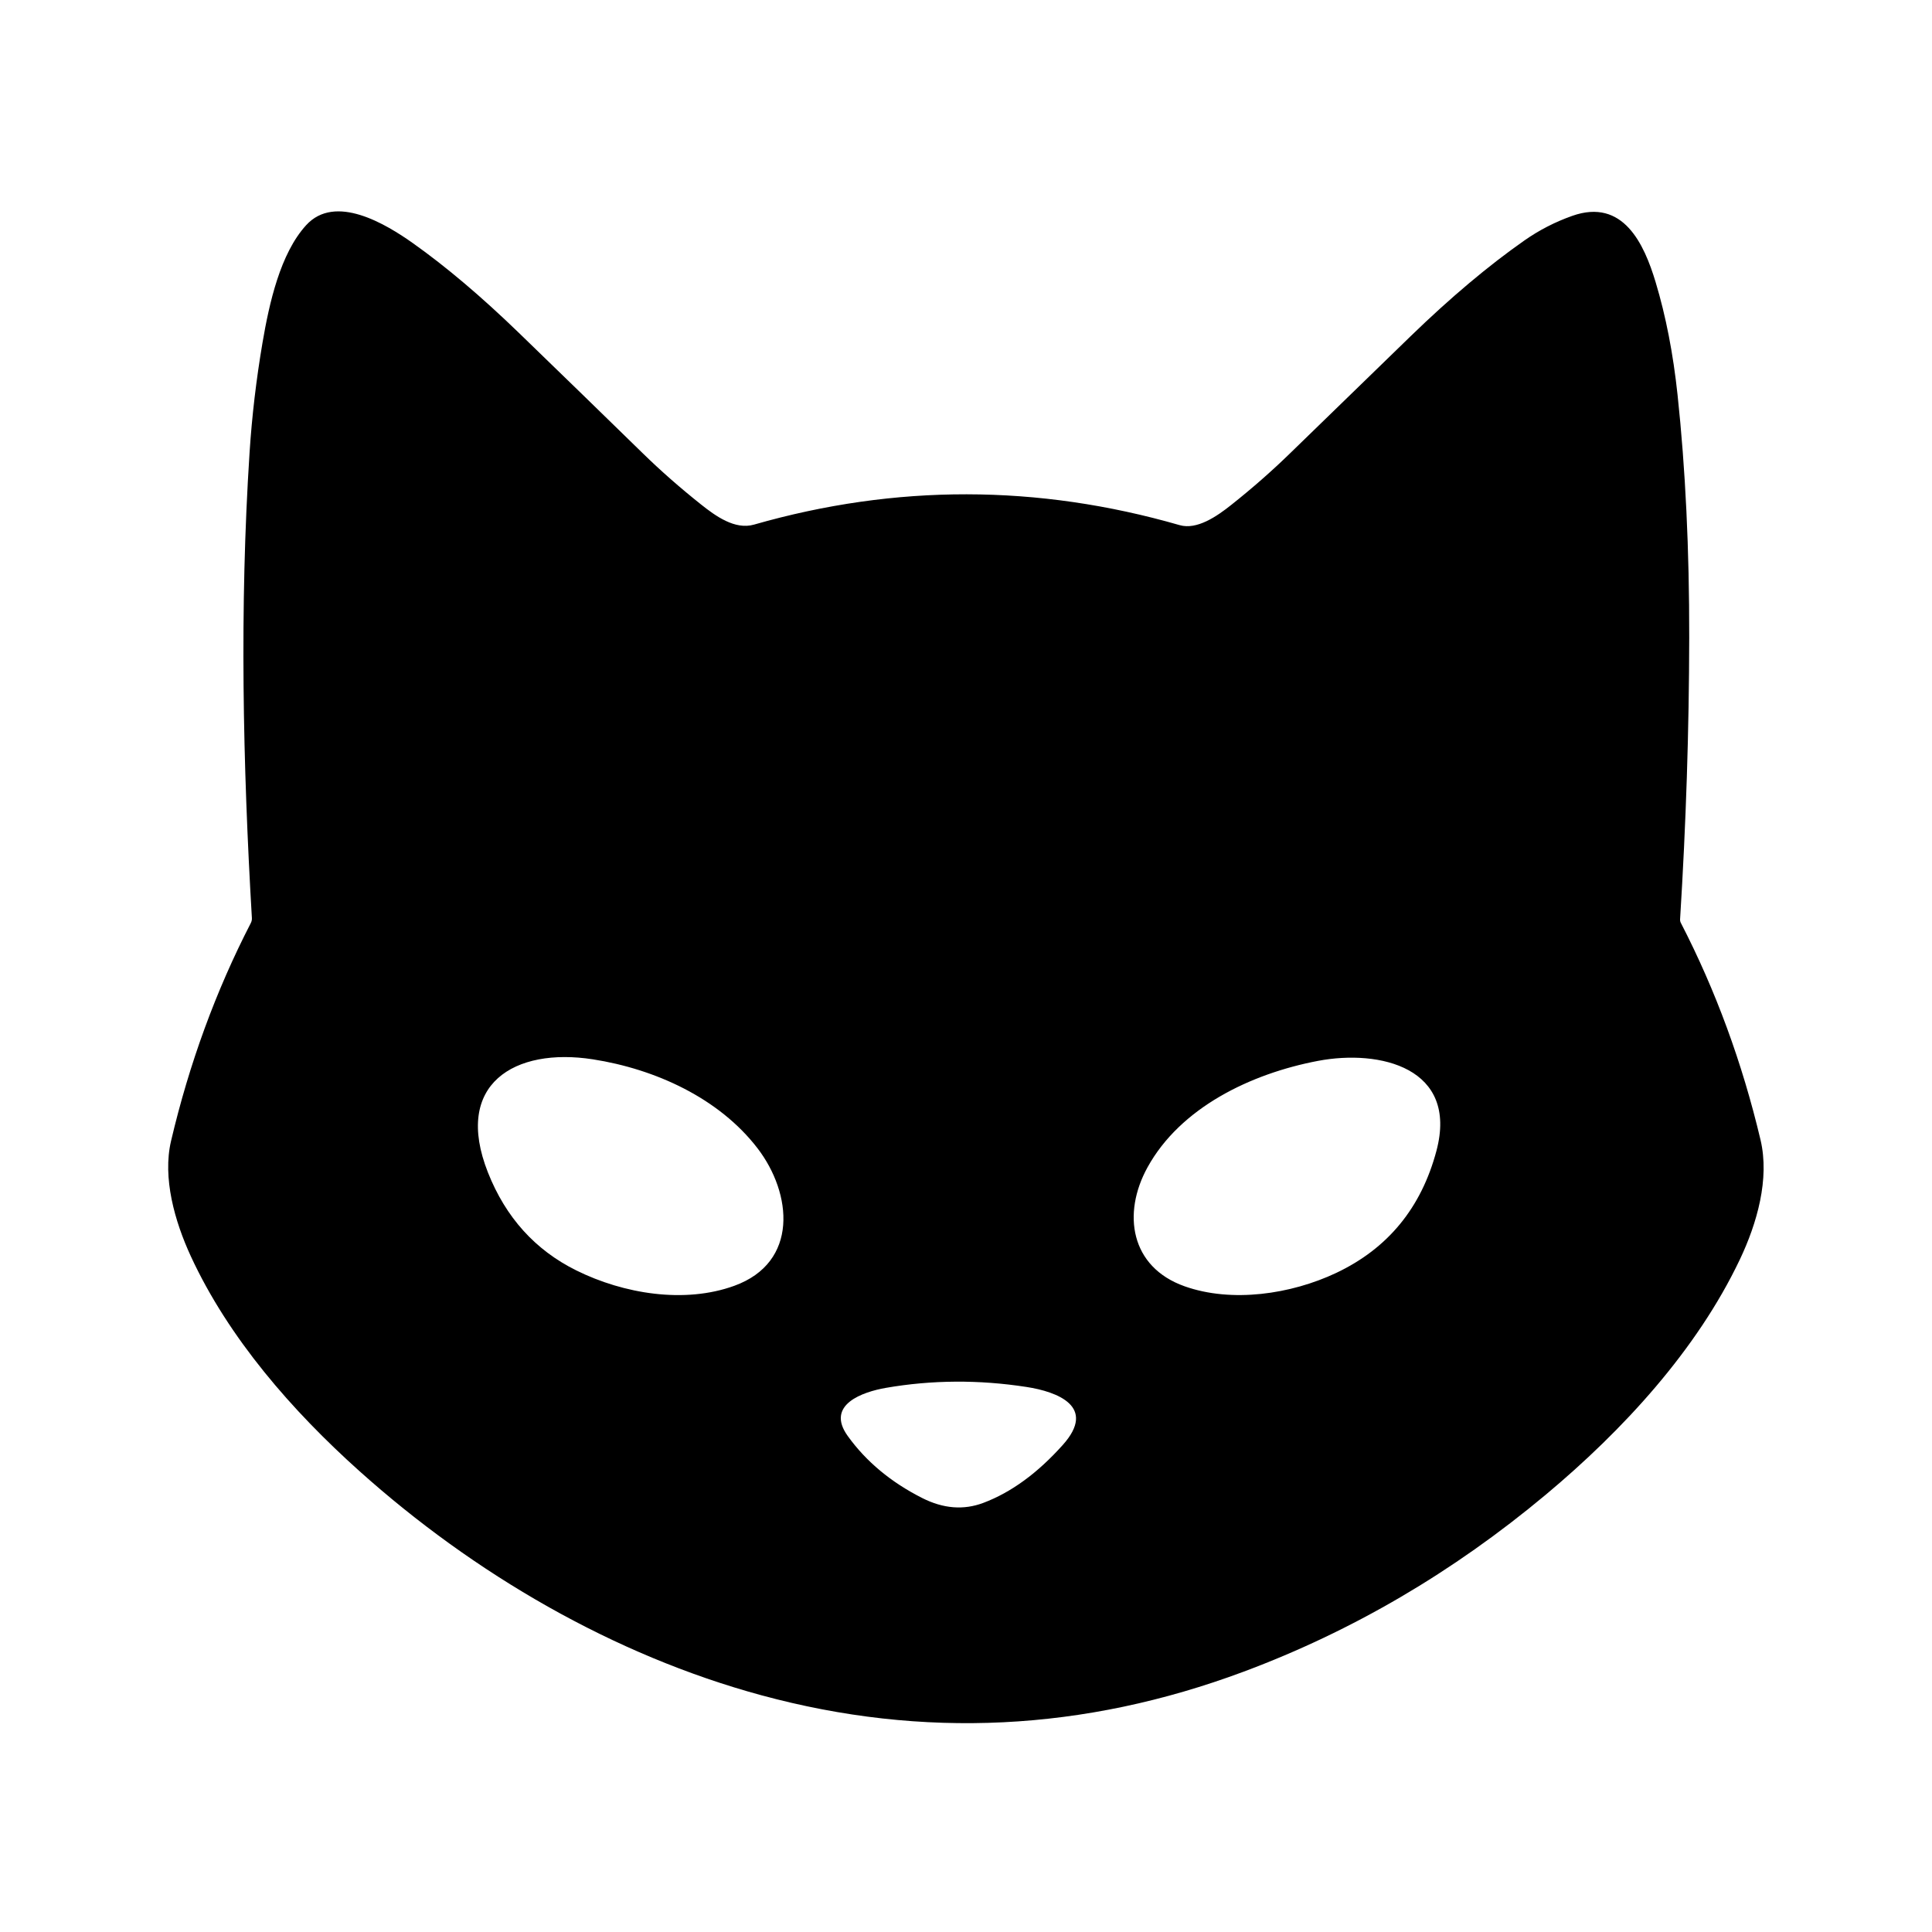
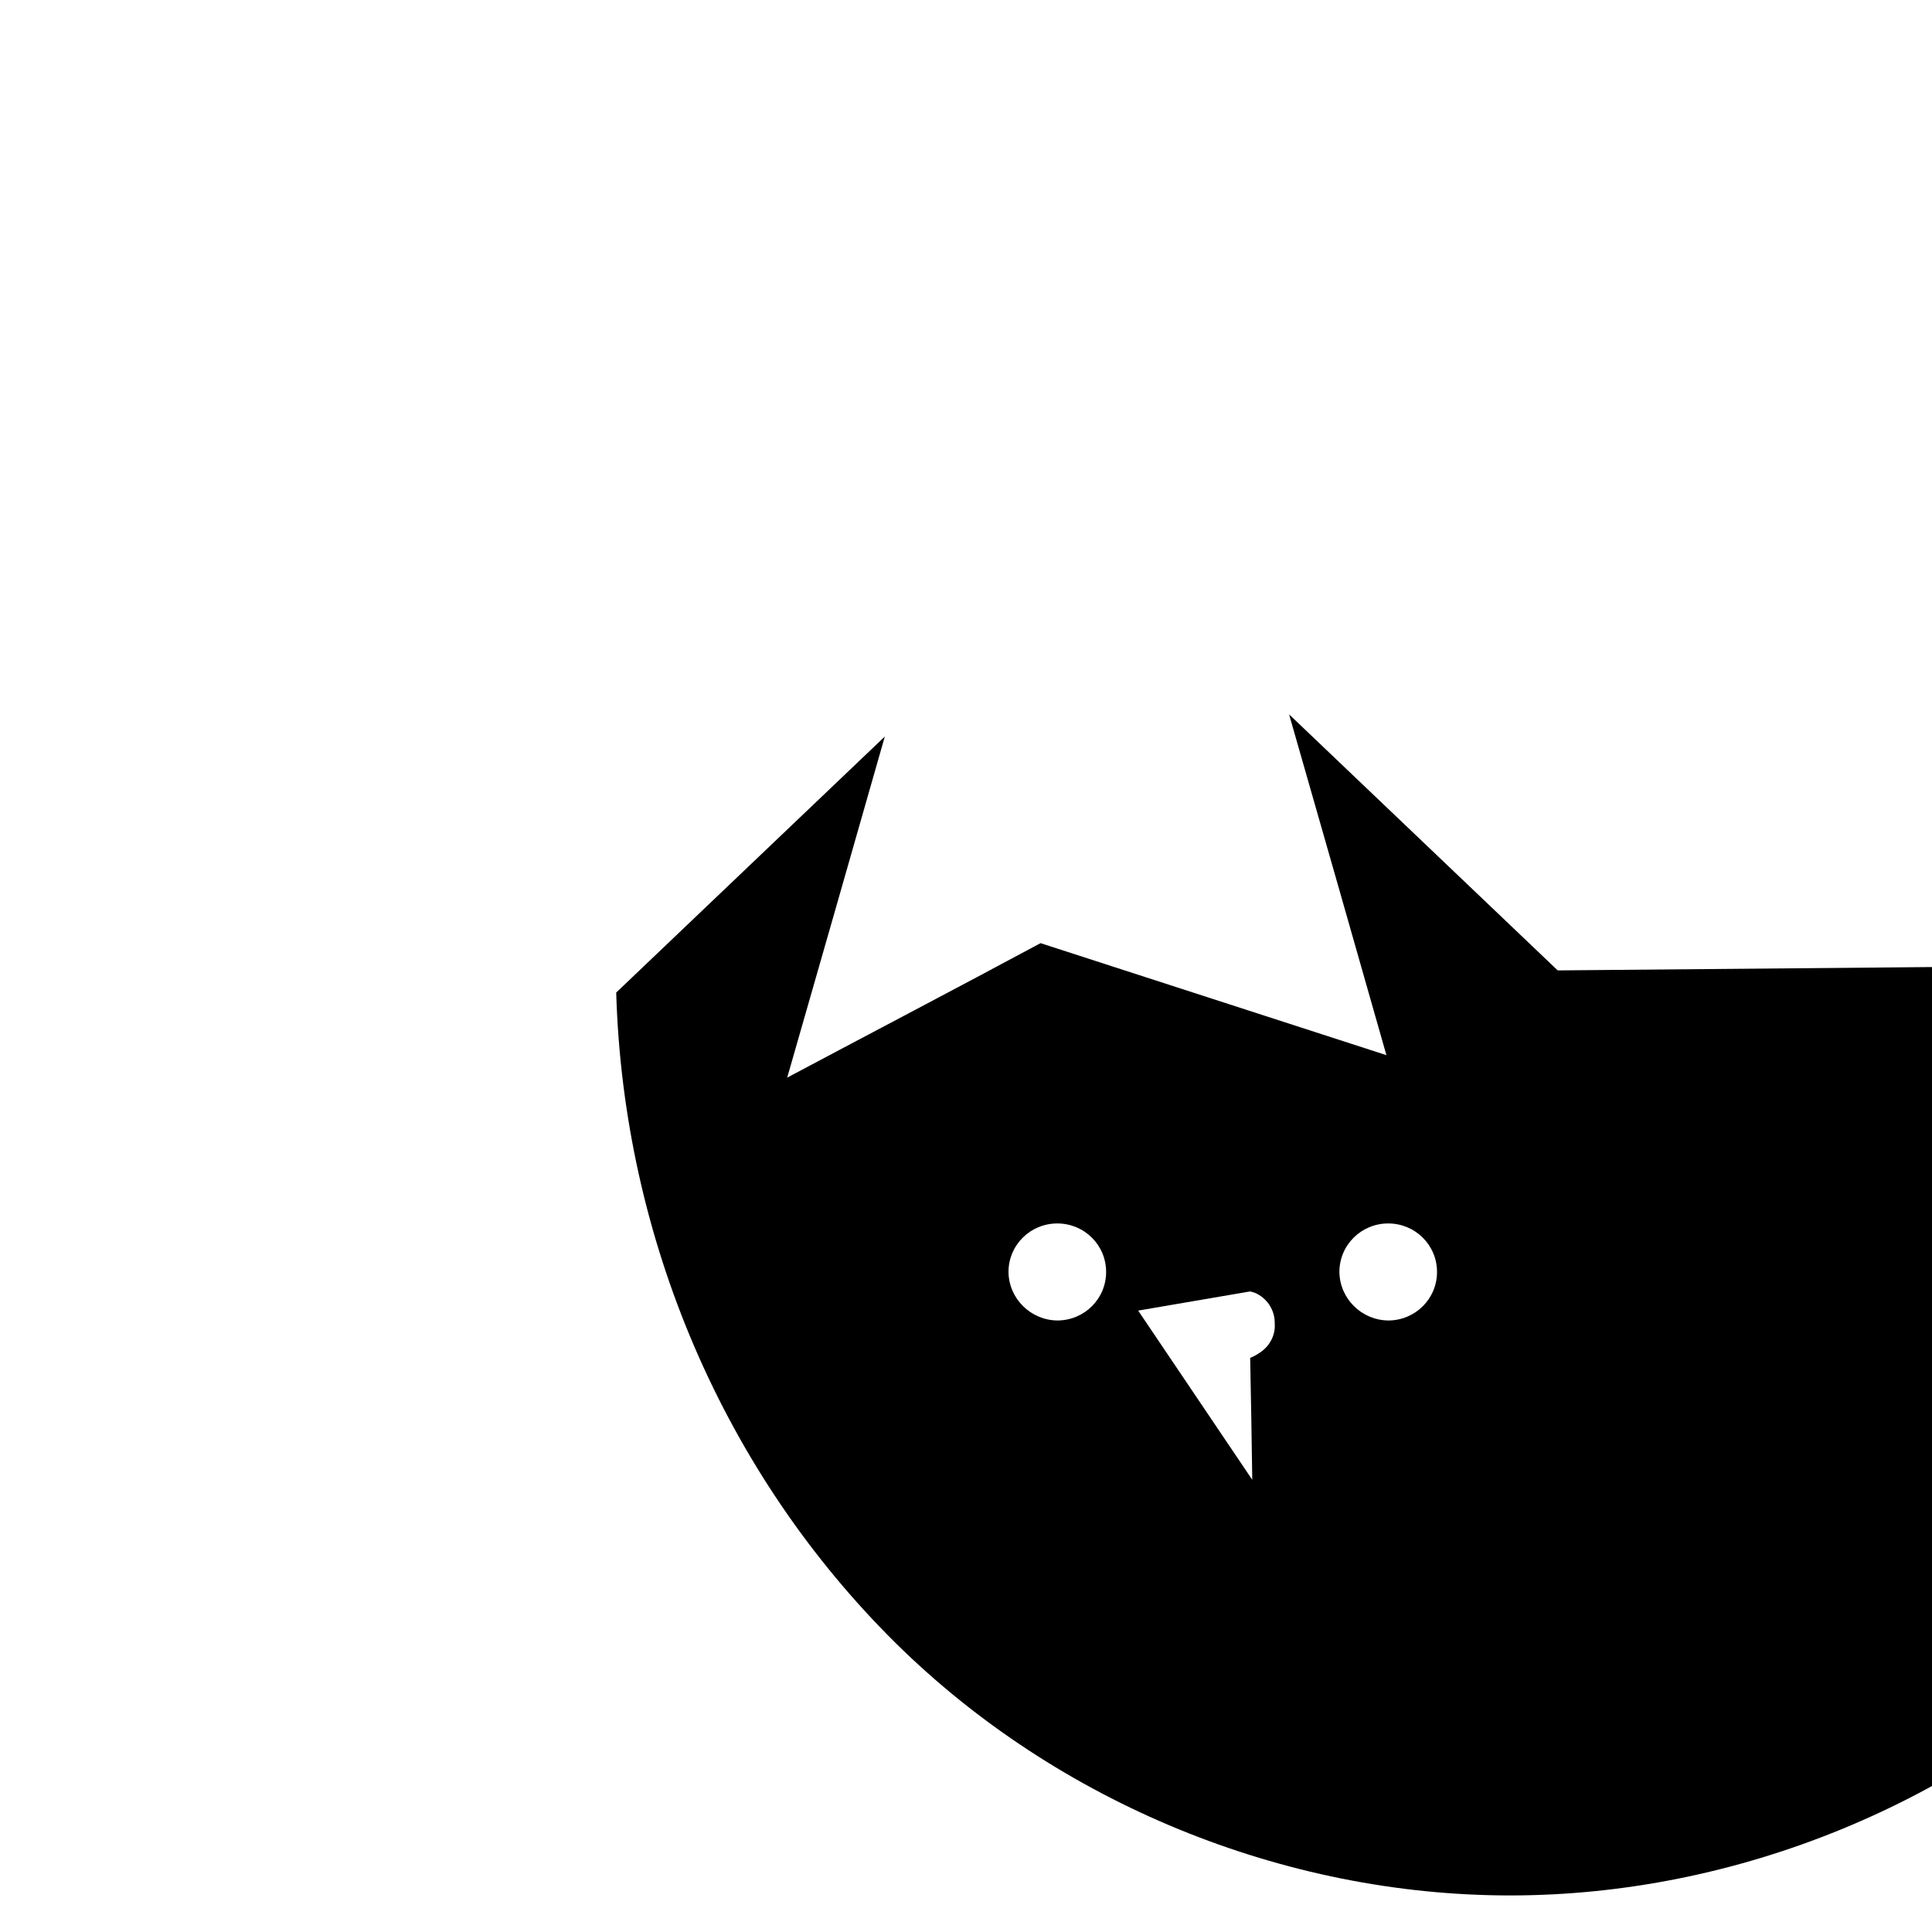
<svg xmlns="http://www.w3.org/2000/svg" version="1.1" viewBox="0.00 0.00 512.00 512.00" width="512.00" height="512.00">
-   <path fill="#000000" d="   M 66.75 243.26   C 64.36 202.61 63.47 160.98 66.14 119.90   Q 67.07 105.54 69.56 90.86   C 71.35 80.37 74.26 67.20 81.13 59.68   C 88.86 51.20 102.34 59.42 109.45 64.46   Q 122.61 73.79 137.56 88.26   Q 154.16 104.32 170.37 120.15   Q 177.39 127.01 185.78 133.69   C 189.58 136.71 194.75 140.48 199.81 139.03   Q 256.12 122.89 312.63 139.17   C 317.17 140.47 322.43 136.89 326.29 133.81   Q 334.64 127.18 341.86 120.15   Q 358.44 104.02 373.87 89.06   Q 389.67 73.75 403.99 63.72   Q 409.86 59.61 416.68 57.20   C 430.17 52.45 435.71 64.65 438.76 74.78   Q 442.82 88.24 444.57 104.64   Q 447.71 133.95 447.66 168.99   Q 447.61 205.59 445.24 243.61   Q 445.21 244.12 445.44 244.57   Q 459.30 271.43 466.56 302.09   C 469.00 312.41 465.64 324.20 461.06 333.82   C 449.65 357.80 430.14 378.99 409.62 396.13   Q 372.77 426.90 329.61 443.00   Q 266.07 466.70 201.80 449.27   C 162.55 438.62 125.61 417.06 95.28 389.88   C 77.45 373.90 60.60 354.63 50.57 332.92   C 46.30 323.66 43.03 312.16 45.33 302.37   Q 52.57 271.58 66.46 244.63   Q 66.80 243.98 66.75 243.26   Z   M 129.31 310.72   Q 136.38 328.58 152.74 336.68   C 165.31 342.91 181.44 345.53 194.60 340.75   C 211.72 334.54 209.96 316.29 200.74 304.29   C 190.53 291.00 173.63 283.30 157.10 280.73   C 136.41 277.52 120.03 287.25 129.31 310.72   Z   M 304.10 309.36   C 297.35 321.61 299.56 335.79 313.93 340.88   C 326.42 345.31 342.09 343.01 354.08 337.35   Q 374.66 327.63 380.68 304.95   C 386.50 282.97 365.69 278.03 349.30 281.14   C 331.39 284.54 312.80 293.56 304.10 309.36   Z   M 244.39 396.99   Q 252.76 401.23 260.59 398.28   Q 271.64 394.13 281.68 382.89   C 290.72 372.77 280.23 368.82 272.04 367.56   Q 253.06 364.63 234.76 367.80   C 228.71 368.85 218.66 372.23 224.67 380.57   Q 231.98 390.72 244.39 396.99   Z" />
+   <g transform="translate(146, 154) scale(0.31)">
+     <path fill="#000000" d="M860.672 332.8c-76.544-72.96-153.088-145.92-229.632-218.88 27.904 97.024 55.552 194.304 83.2 291.328-98.56-32-197.12-63.744-295.68-95.744-71.936 38.656-144.384 76.544-216.576 114.944 27.904-97.28 55.808-194.56 83.456-291.584-76.544 72.96-153.088 145.92-229.632 218.88 6.144 210.688 92.416 411.392 239.36 556.544 138.496 136.448 331.264 215.296 524.8 215.296s386.304-78.848 524.8-215.296c146.944-145.152 233.216-345.856 239.36-556.544-108.032-7.424-216.064-15.104-324.096-22.528zM391.168 590.592c0-23.04 18.688-41.472 41.728-41.472s41.728 18.432 41.728 41.472-18.688 41.472-41.728 41.472c-22.784-0.256-41.472-18.688-41.728-41.472zM599.552 768.256c-32.512-48.128-65.024-96.512-97.536-144.64l95.744-16.384c2.048 0.512 4.096 1.024 5.888 2.048 9.472 4.864 15.36 14.848 15.104 25.344 0.768 9.728-4.096 19.2-12.544 24.832-2.56 1.792-5.376 3.328-8.448 4.608 0.768 34.56 1.28 69.376 1.792 104.192zM757.504 590.592c0 23.04-18.688 41.472-41.728 41.472-22.784-0.256-41.472-18.688-41.728-41.472 0-23.04 18.688-41.472 41.728-41.472 23.04 0 41.728 18.432 41.728 41.472z" />
+   </g>
</svg>
